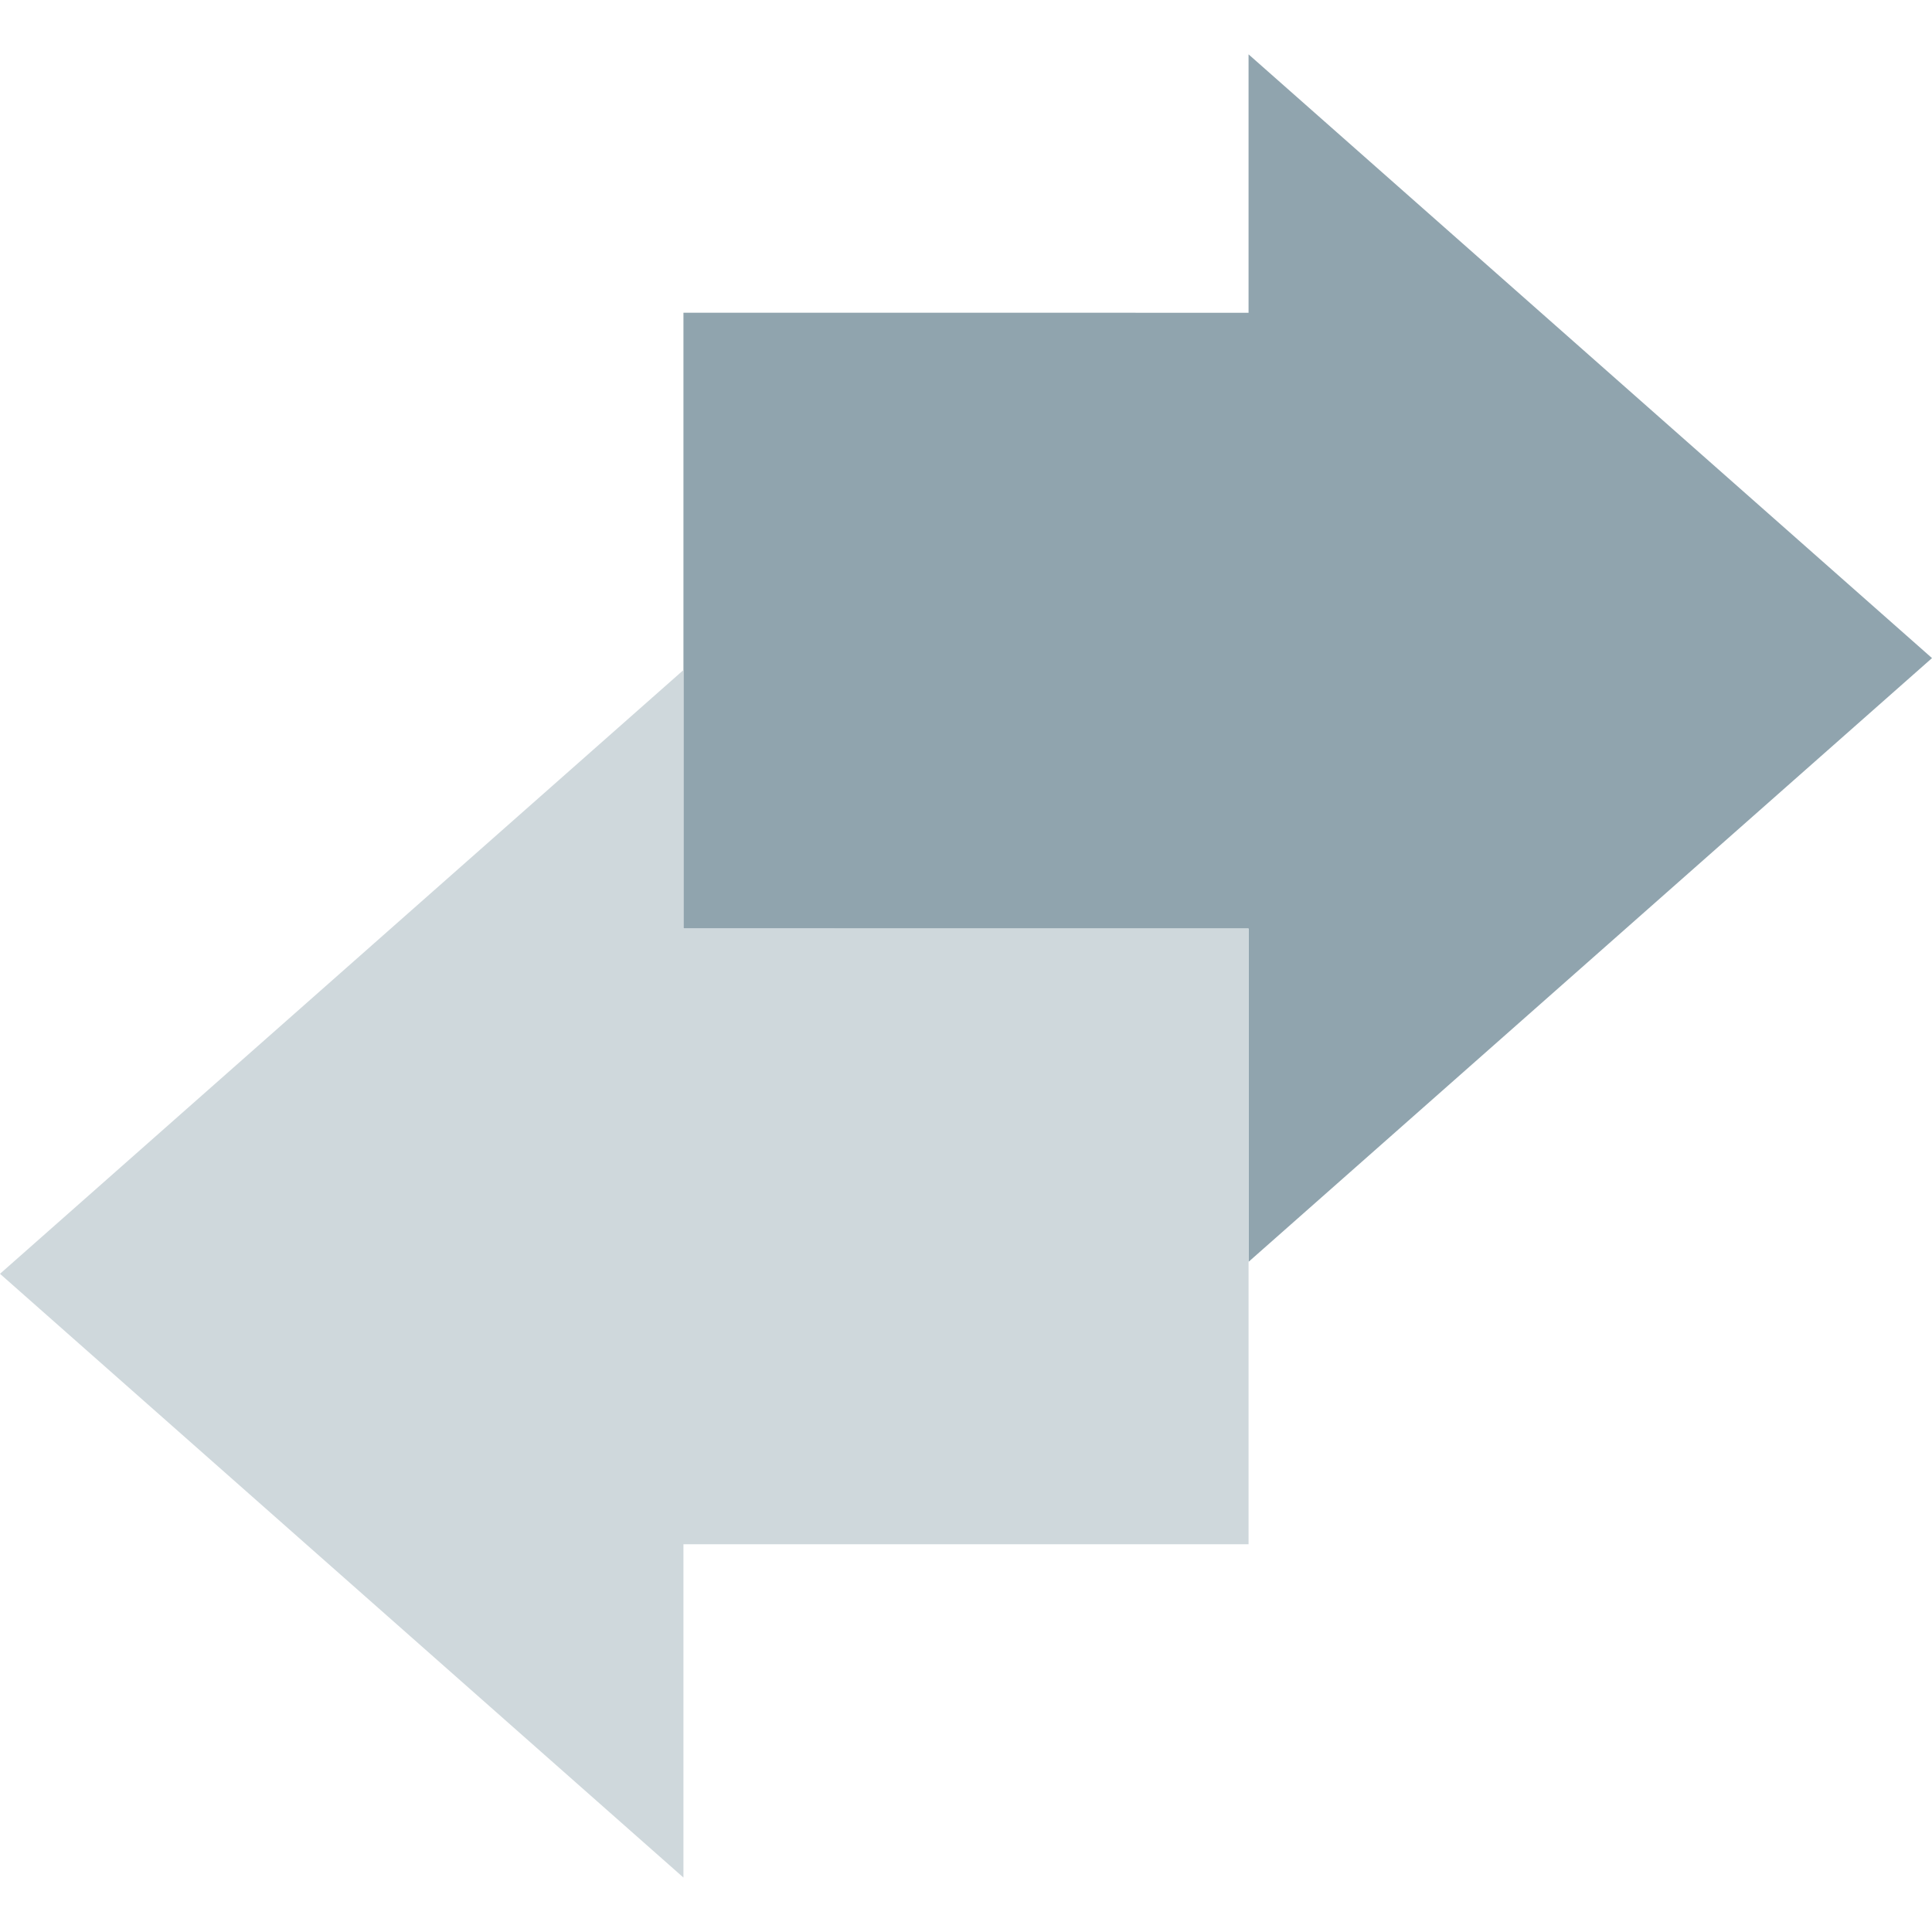
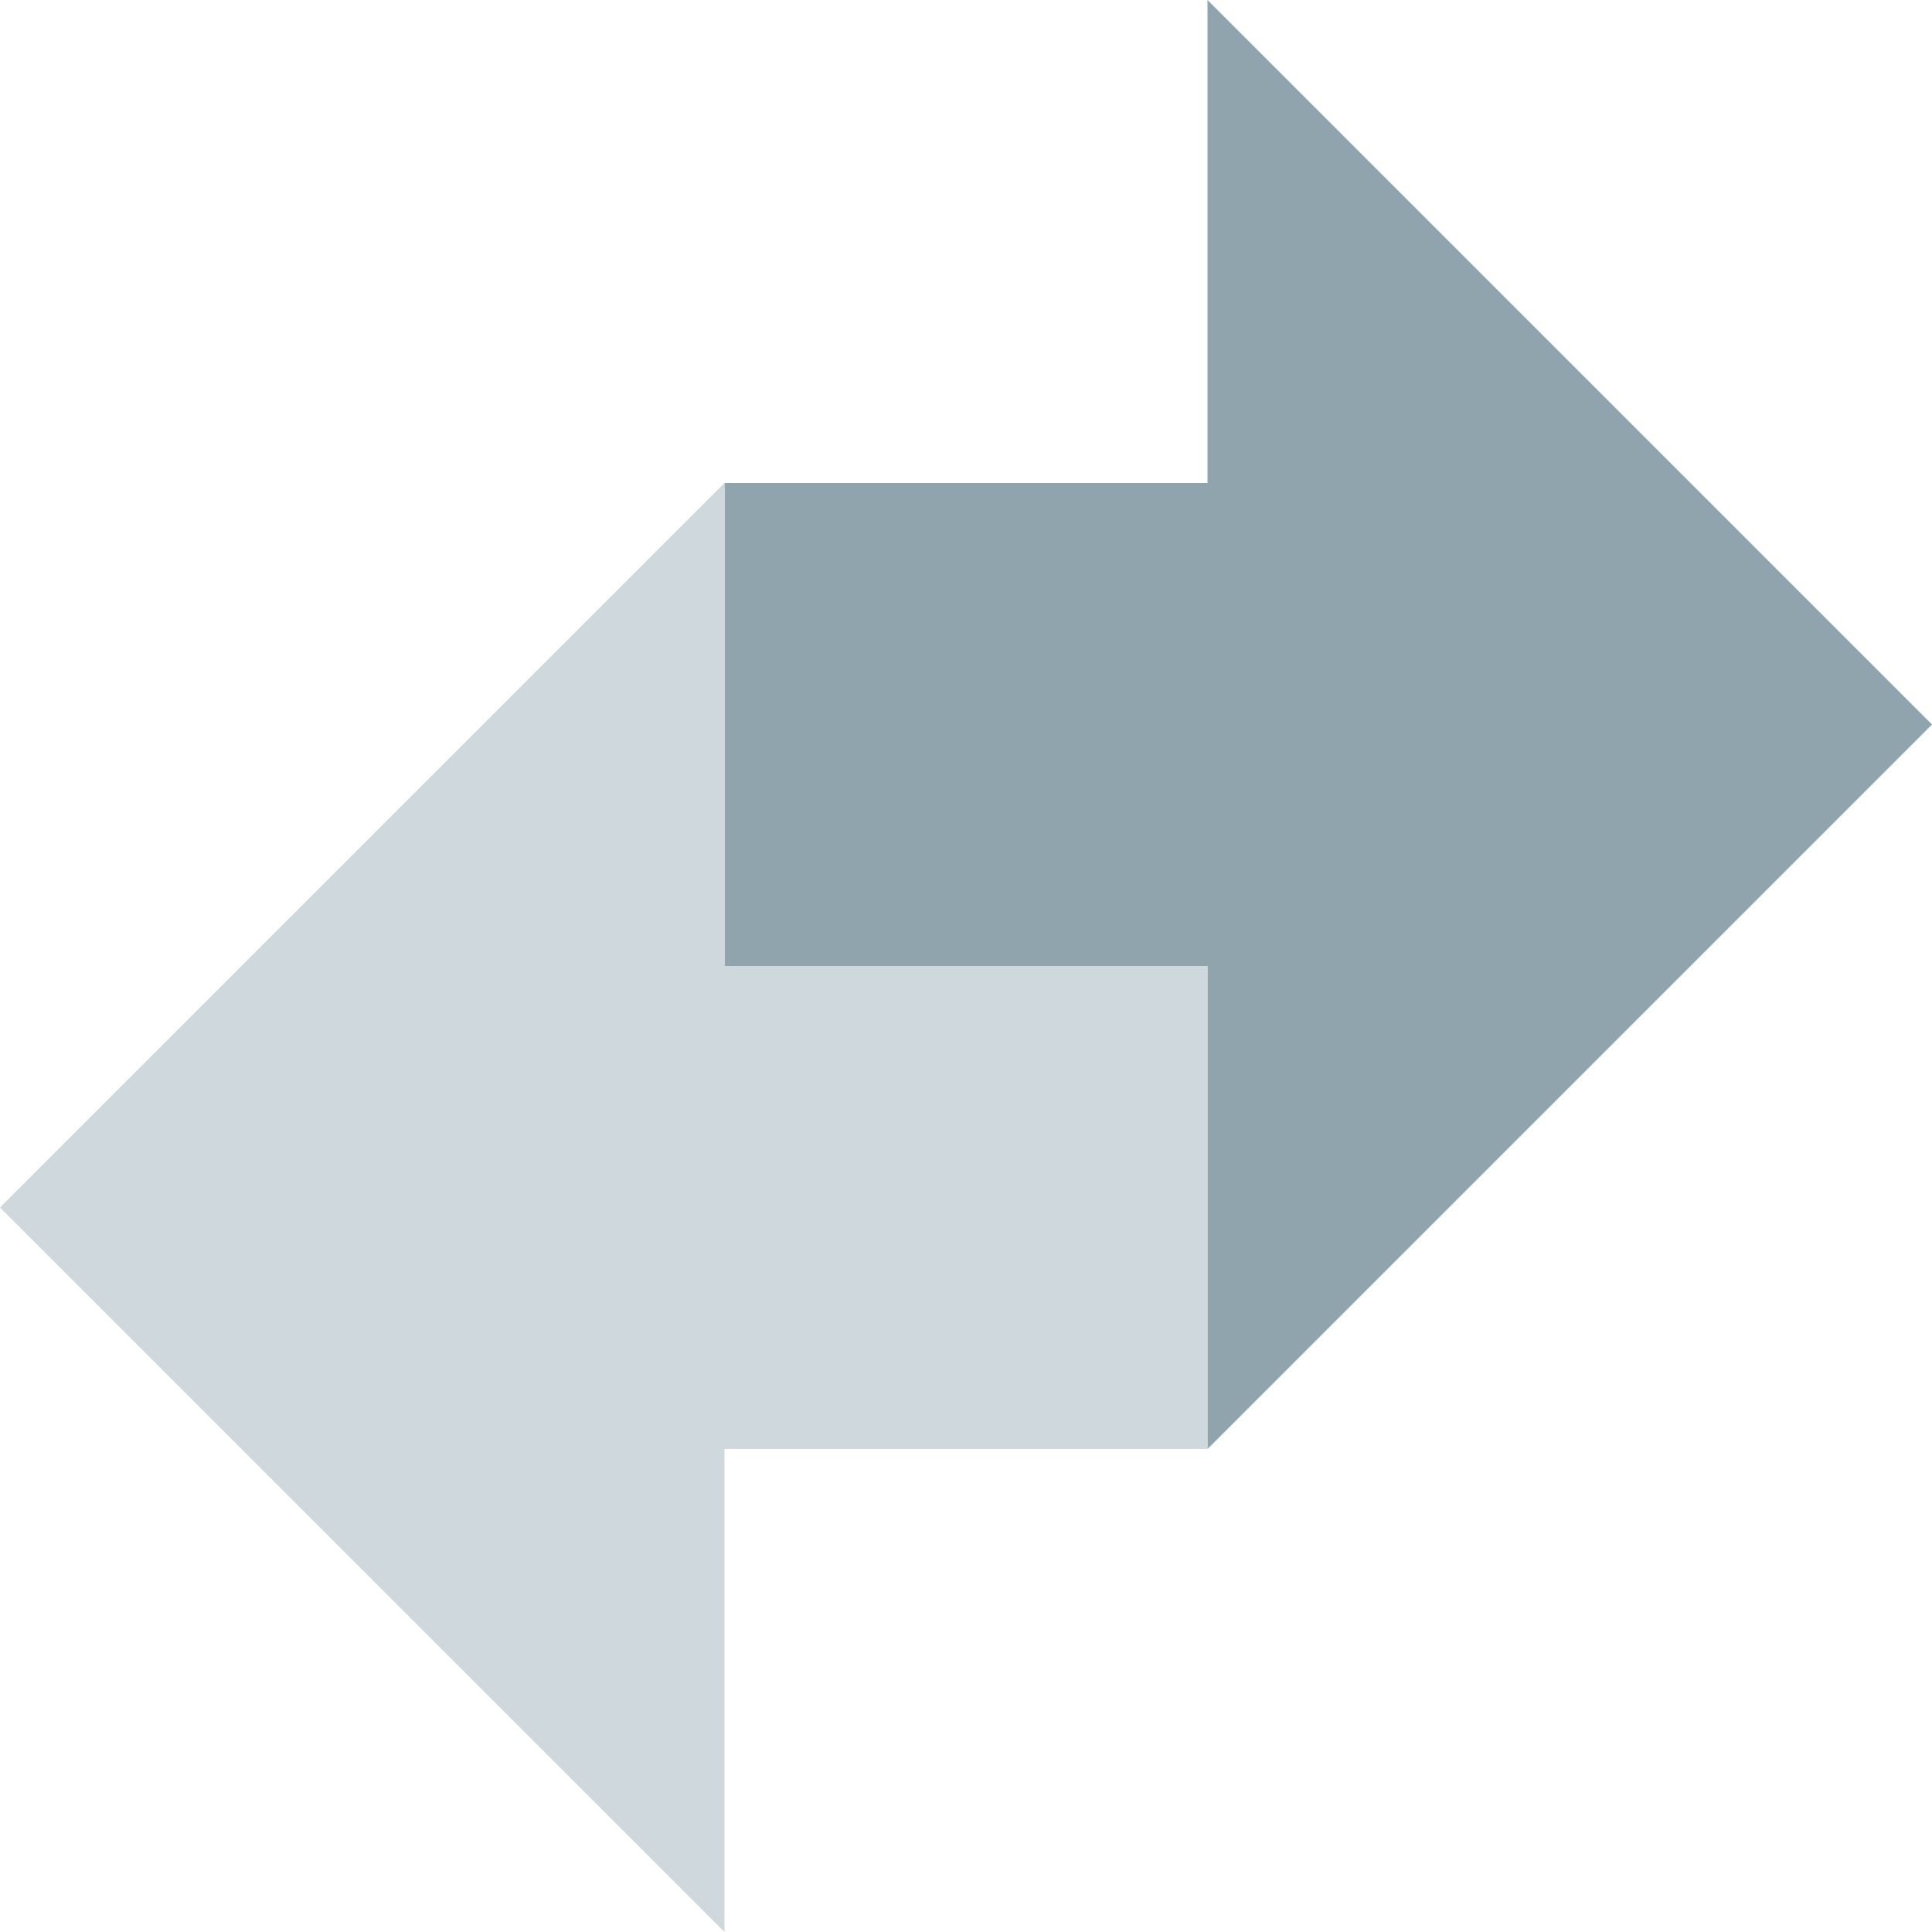
<svg xmlns="http://www.w3.org/2000/svg" width="16" height="16" version="1" xml:space="preserve">
  <g stroke-width=".846">
-     <path d="m5.66 2.59 4.68 9.82e-5v-2.14l5.66 5-5.66 5v-2.76l-4.68-9.84e-5z" fill="#90a4ae" />
-     <path d="m10.34 7.689-4.68 9.84e-5v-2.14l-5.66 5 5.66 5v-2.76l4.68-9.8e-5z" fill="#cfd8dc" />
+     <path d="m6 4 4-1e-7v-4l6 6-6 6v-4l-4-2e-7z" fill="#90a4ae" />
+     <path d="m10 8-4 2e-7v-4l-6 6 6 6v-4h4z" fill="#cfd8dc" />
  </g>
</svg>
